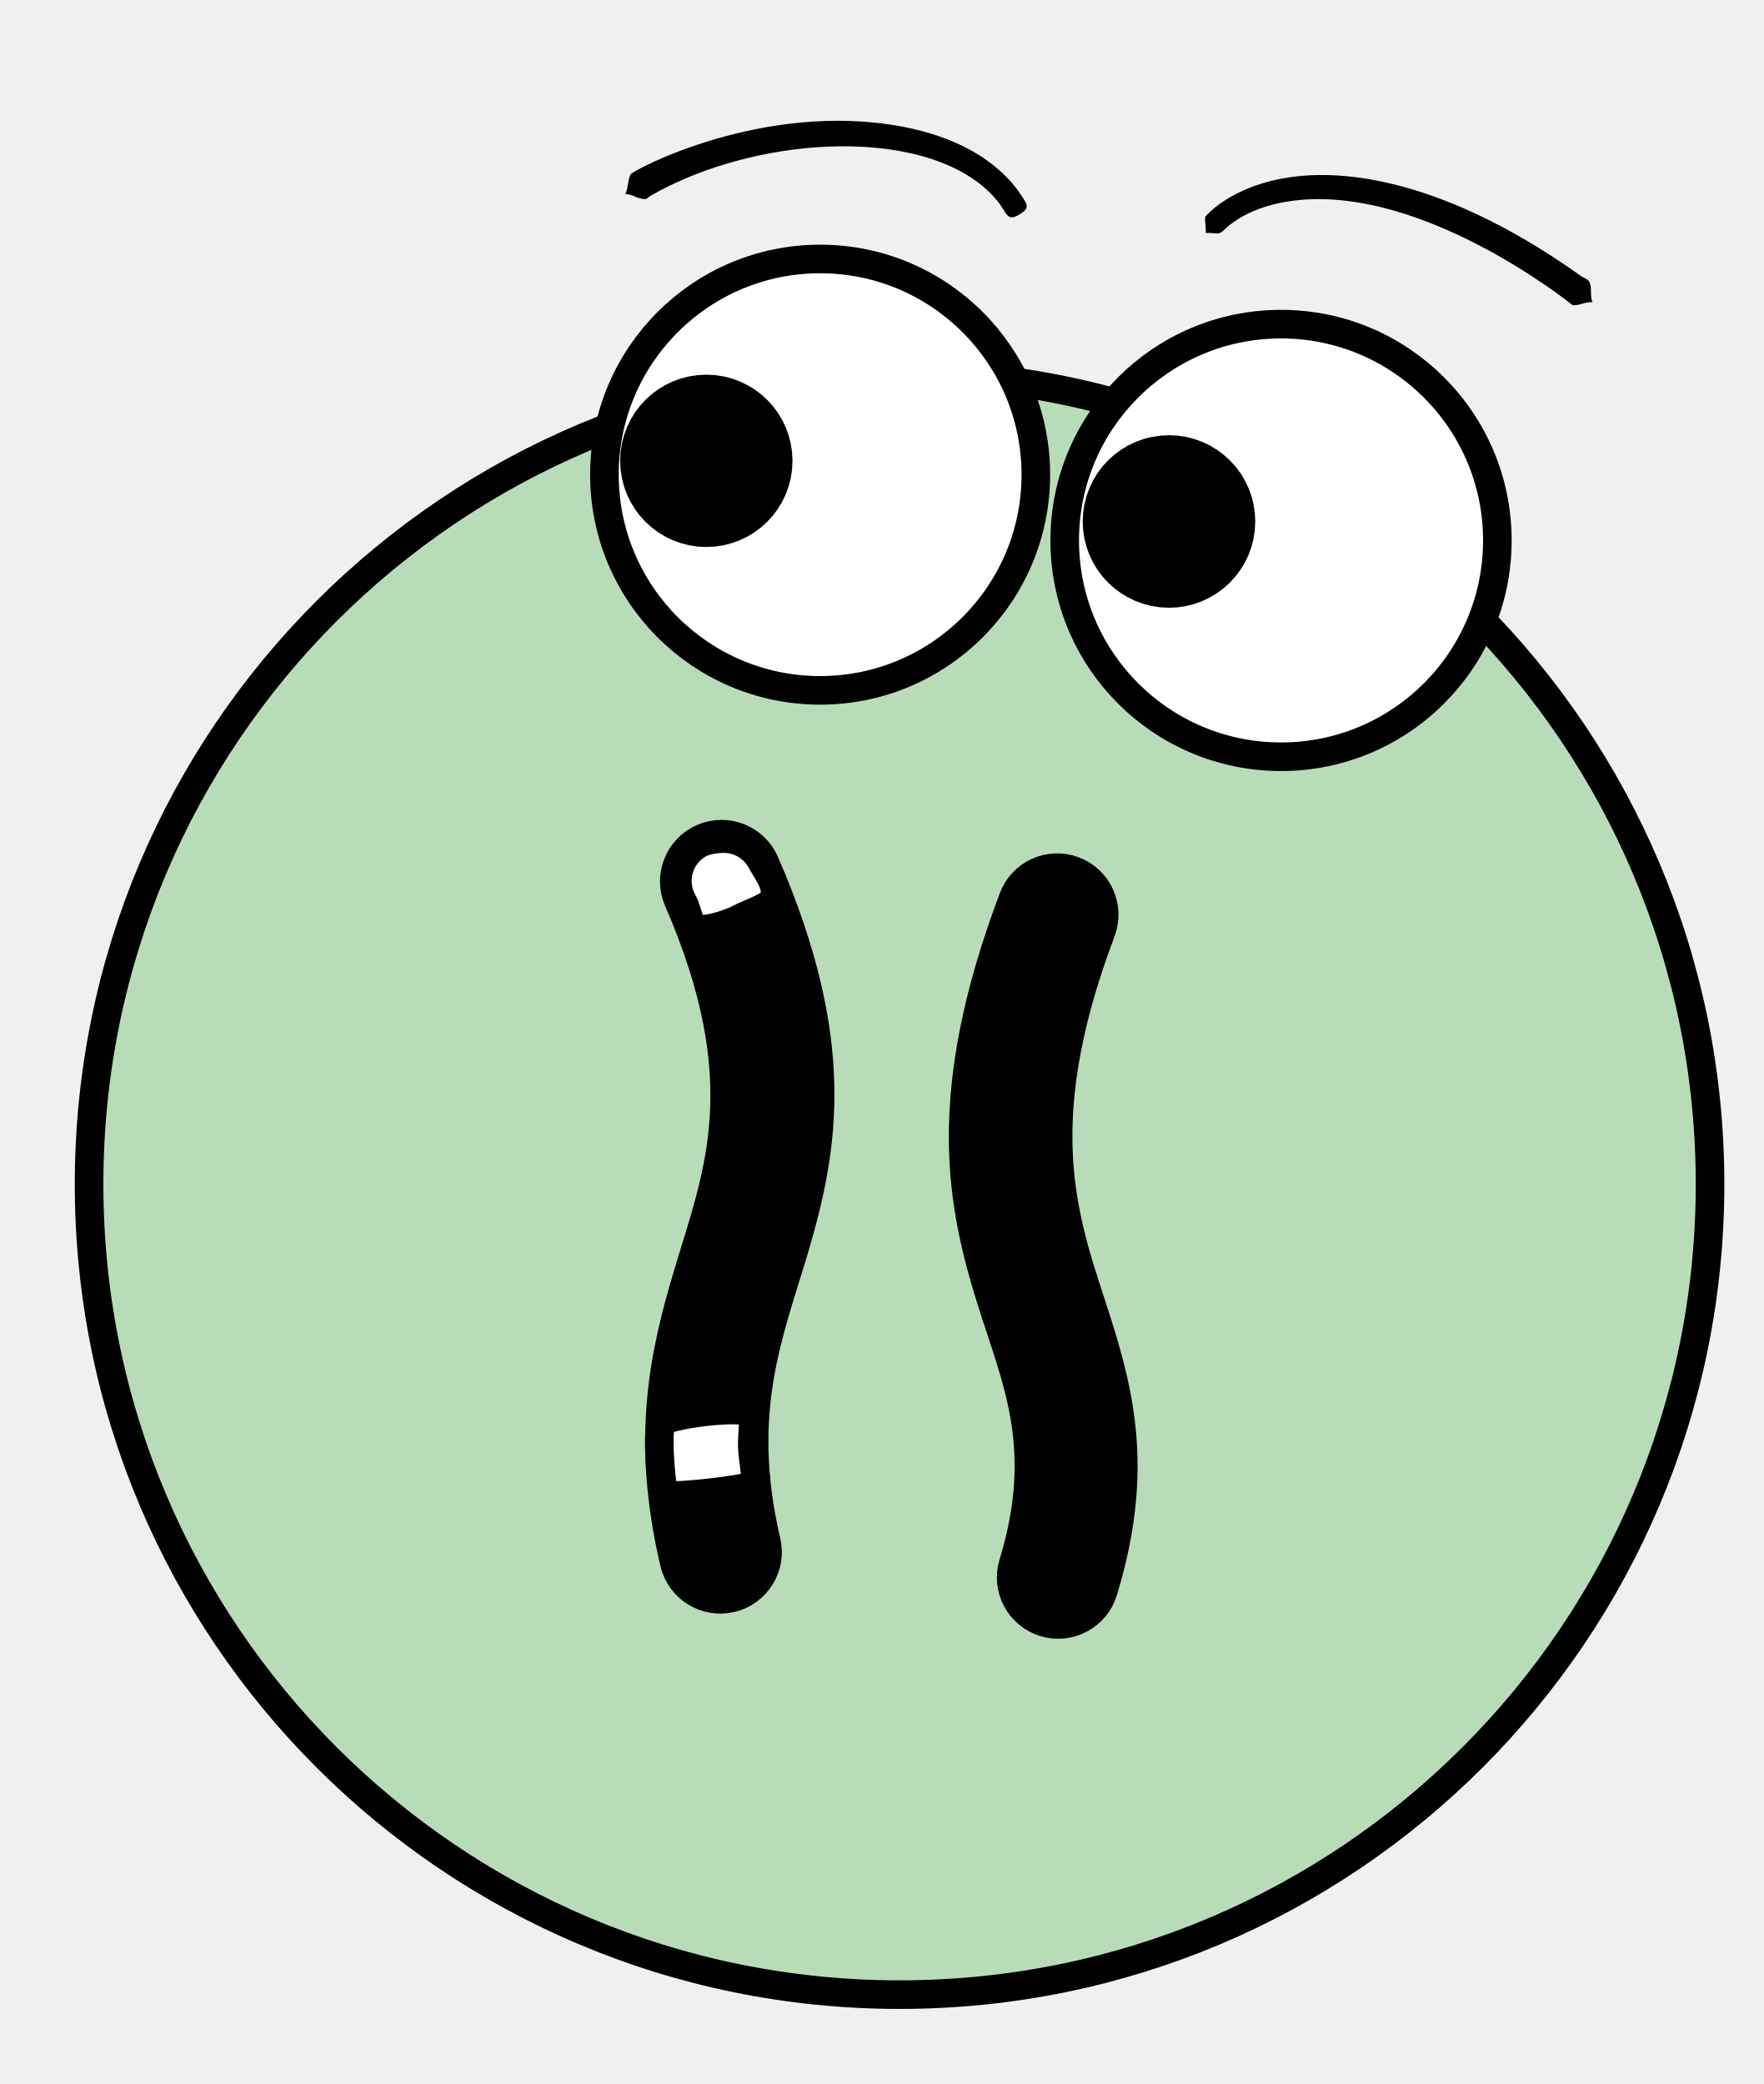
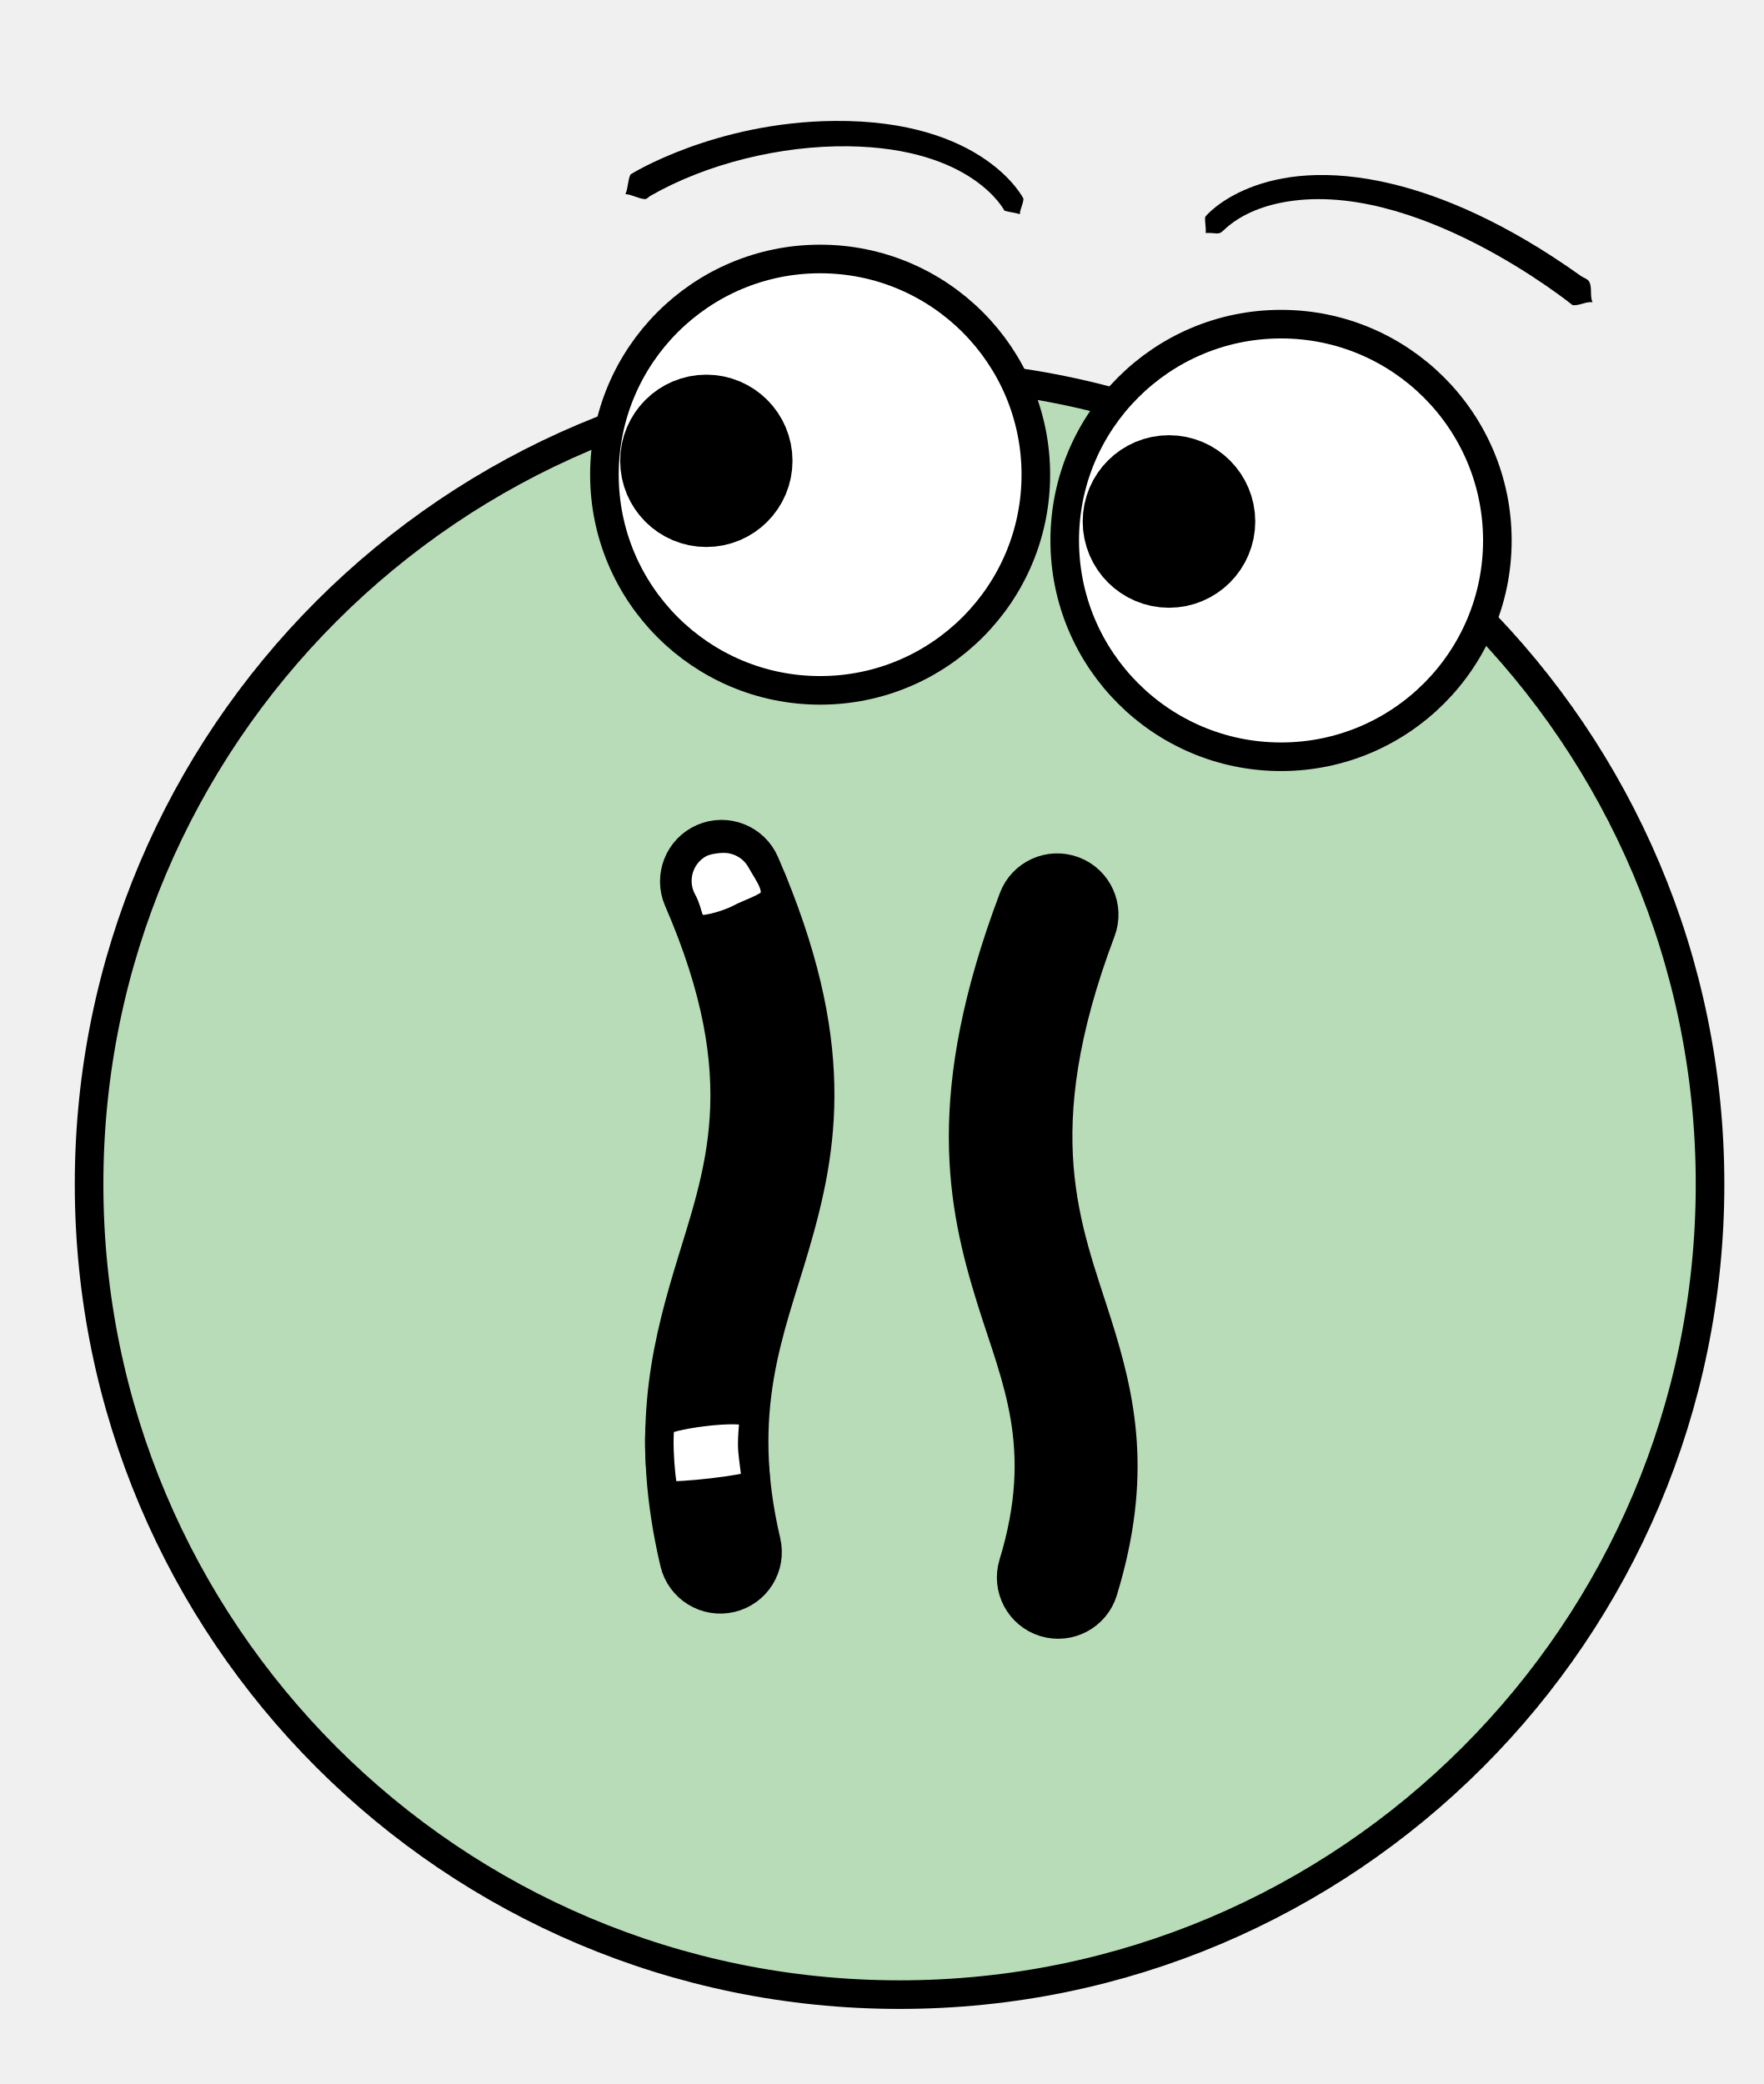
<svg xmlns="http://www.w3.org/2000/svg" width="100%" height="100%" viewBox="0 0 66 78" version="1.1" xml:space="preserve" style="fill-rule:evenodd;clip-rule:evenodd;stroke-linecap:round;stroke-linejoin:round;stroke-miterlimit:1.5;">
  <rect id="Meiosis2" x="0.947" y="0.751" width="65" height="76.927" style="fill:none;" />
  <circle cx="33.667" cy="44.322" r="30.333" style="fill:rgb(184,220,184);stroke:black;stroke-width:1.07px;" />
  <circle cx="30.694" cy="17.766" r="8.073" style="fill:white;" />
  <clipPath id="_clip1">
    <circle cx="30.694" cy="17.766" r="8.073" />
  </clipPath>
  <g clip-path="url(#_clip1)">
    <circle cx="26.435" cy="17.248" r="1.56" style="stroke:black;stroke-width:3.33px;" />
  </g>
  <circle cx="30.694" cy="17.766" r="8.073" style="fill:none;stroke:black;stroke-width:1.07px;" />
-   <path d="M23.406,7.264C23.514,7.036 23.487,6.759 23.596,6.531C23.672,6.374 28.581,3.756 33.777,4.741C36.921,5.337 37.975,6.94 38.245,7.345C38.476,7.691 38.522,7.795 38.169,8.016C37.675,8.325 37.701,7.978 37.332,7.526C35.021,4.691 28.479,4.957 24.337,7.333C24.269,7.372 24.213,7.458 24.135,7.452C23.756,7.424 23.786,7.292 23.406,7.264Z" />
+   <path d="M23.406,7.264C23.514,7.036 23.487,6.759 23.596,6.531C23.602,6.518 26.747,4.563 31.237,4.526C36.823,4.479 38.303,7.424 38.303,7.437C38.299,7.635 38.174,7.818 38.169,8.016C37.982,7.954 37.779,7.946 37.591,7.884C37.587,7.882 36.407,5.533 31.741,5.475C29.223,5.444 26.447,6.122 24.337,7.333C24.269,7.372 24.213,7.458 24.135,7.452C23.884,7.434 23.656,7.282 23.406,7.264Z" />
  <g>
    <path d="M25.383,33.693C28.344,40.518 26.869,43.931 25.743,47.693C24.853,50.669 24.143,53.829 25.238,58.495C25.461,59.445 26.412,60.035 27.362,59.812C28.312,59.589 28.902,58.638 28.679,57.688C27.52,52.748 28.828,49.806 29.748,46.666C30.833,42.962 31.55,39.027 28.625,32.286C28.237,31.391 27.195,30.98 26.301,31.368C25.406,31.756 24.994,32.798 25.383,33.693Z" style="stroke:black;stroke-width:1.07px;stroke-linecap:butt;stroke-miterlimit:2;" />
    <path d="M26.166,31.58C26.411,31.443 26.826,31.387 27.088,31.387C27.646,31.387 28.188,31.681 28.479,32.203C28.768,32.722 29.2,33.247 28.912,33.721C28.774,33.948 27.963,34.22 27.715,34.359C27.384,34.543 26.529,34.83 26.183,34.77C25.726,34.69 25.794,34.179 25.551,33.743C25.124,32.977 25.399,32.007 26.166,31.58Z" style="fill:white;stroke:black;stroke-width:1.07px;stroke-miterlimit:1;" />
    <path d="M24.734,53.252C24.816,52.984 27.754,52.561 28.165,52.9C28.275,52.991 28.112,53.702 28.165,54.303C28.218,54.903 28.35,55.451 28.225,55.572C28.061,55.731 25.35,56.053 24.913,55.955C24.747,55.917 24.584,53.743 24.734,53.252Z" style="fill:white;stroke:black;stroke-width:1.07px;stroke-miterlimit:1;" />
  </g>
  <path d="M59.6,11.311C59.351,11.281 59.104,11.45 58.855,11.42C58.854,11.42 52.907,6.597 47.945,7.587C46.98,7.779 46.259,8.17 45.793,8.622C45.595,8.814 45.555,8.706 45.122,8.719C45.145,8.521 45.084,8.319 45.106,8.121C45.111,8.08 47.149,5.673 52.152,6.896C53.954,7.336 56.335,8.308 59.164,10.327C59.273,10.405 59.435,10.44 59.489,10.563C59.591,10.793 59.498,11.08 59.6,11.311Z" />
  <path d="M37.921,33.614C35.139,40.985 35.982,45.075 37.088,48.633C38.014,51.61 39.262,54.137 37.921,58.527C37.637,59.456 38.161,60.44 39.089,60.724C40.018,61.007 41.002,60.484 41.286,59.555C42.608,55.228 41.968,52.364 41.067,49.514C39.945,45.962 38.353,42.434 41.212,34.856C41.555,33.947 41.096,32.931 40.188,32.589C39.279,32.246 38.263,32.705 37.921,33.614Z" style="stroke:black;stroke-width:1.07px;stroke-linecap:butt;stroke-miterlimit:2;" />
  <circle cx="47.944" cy="20.228" r="8.096" style="fill:white;" />
  <clipPath id="_clip2">
    <circle cx="47.944" cy="20.228" r="8.096" />
  </clipPath>
  <g clip-path="url(#_clip2)">
    <circle cx="43.75" cy="19.518" r="1.564" style="stroke:black;stroke-width:3.33px;" />
  </g>
  <circle cx="47.944" cy="20.228" r="8.096" style="fill:none;stroke:black;stroke-width:1.07px;" />
</svg>
